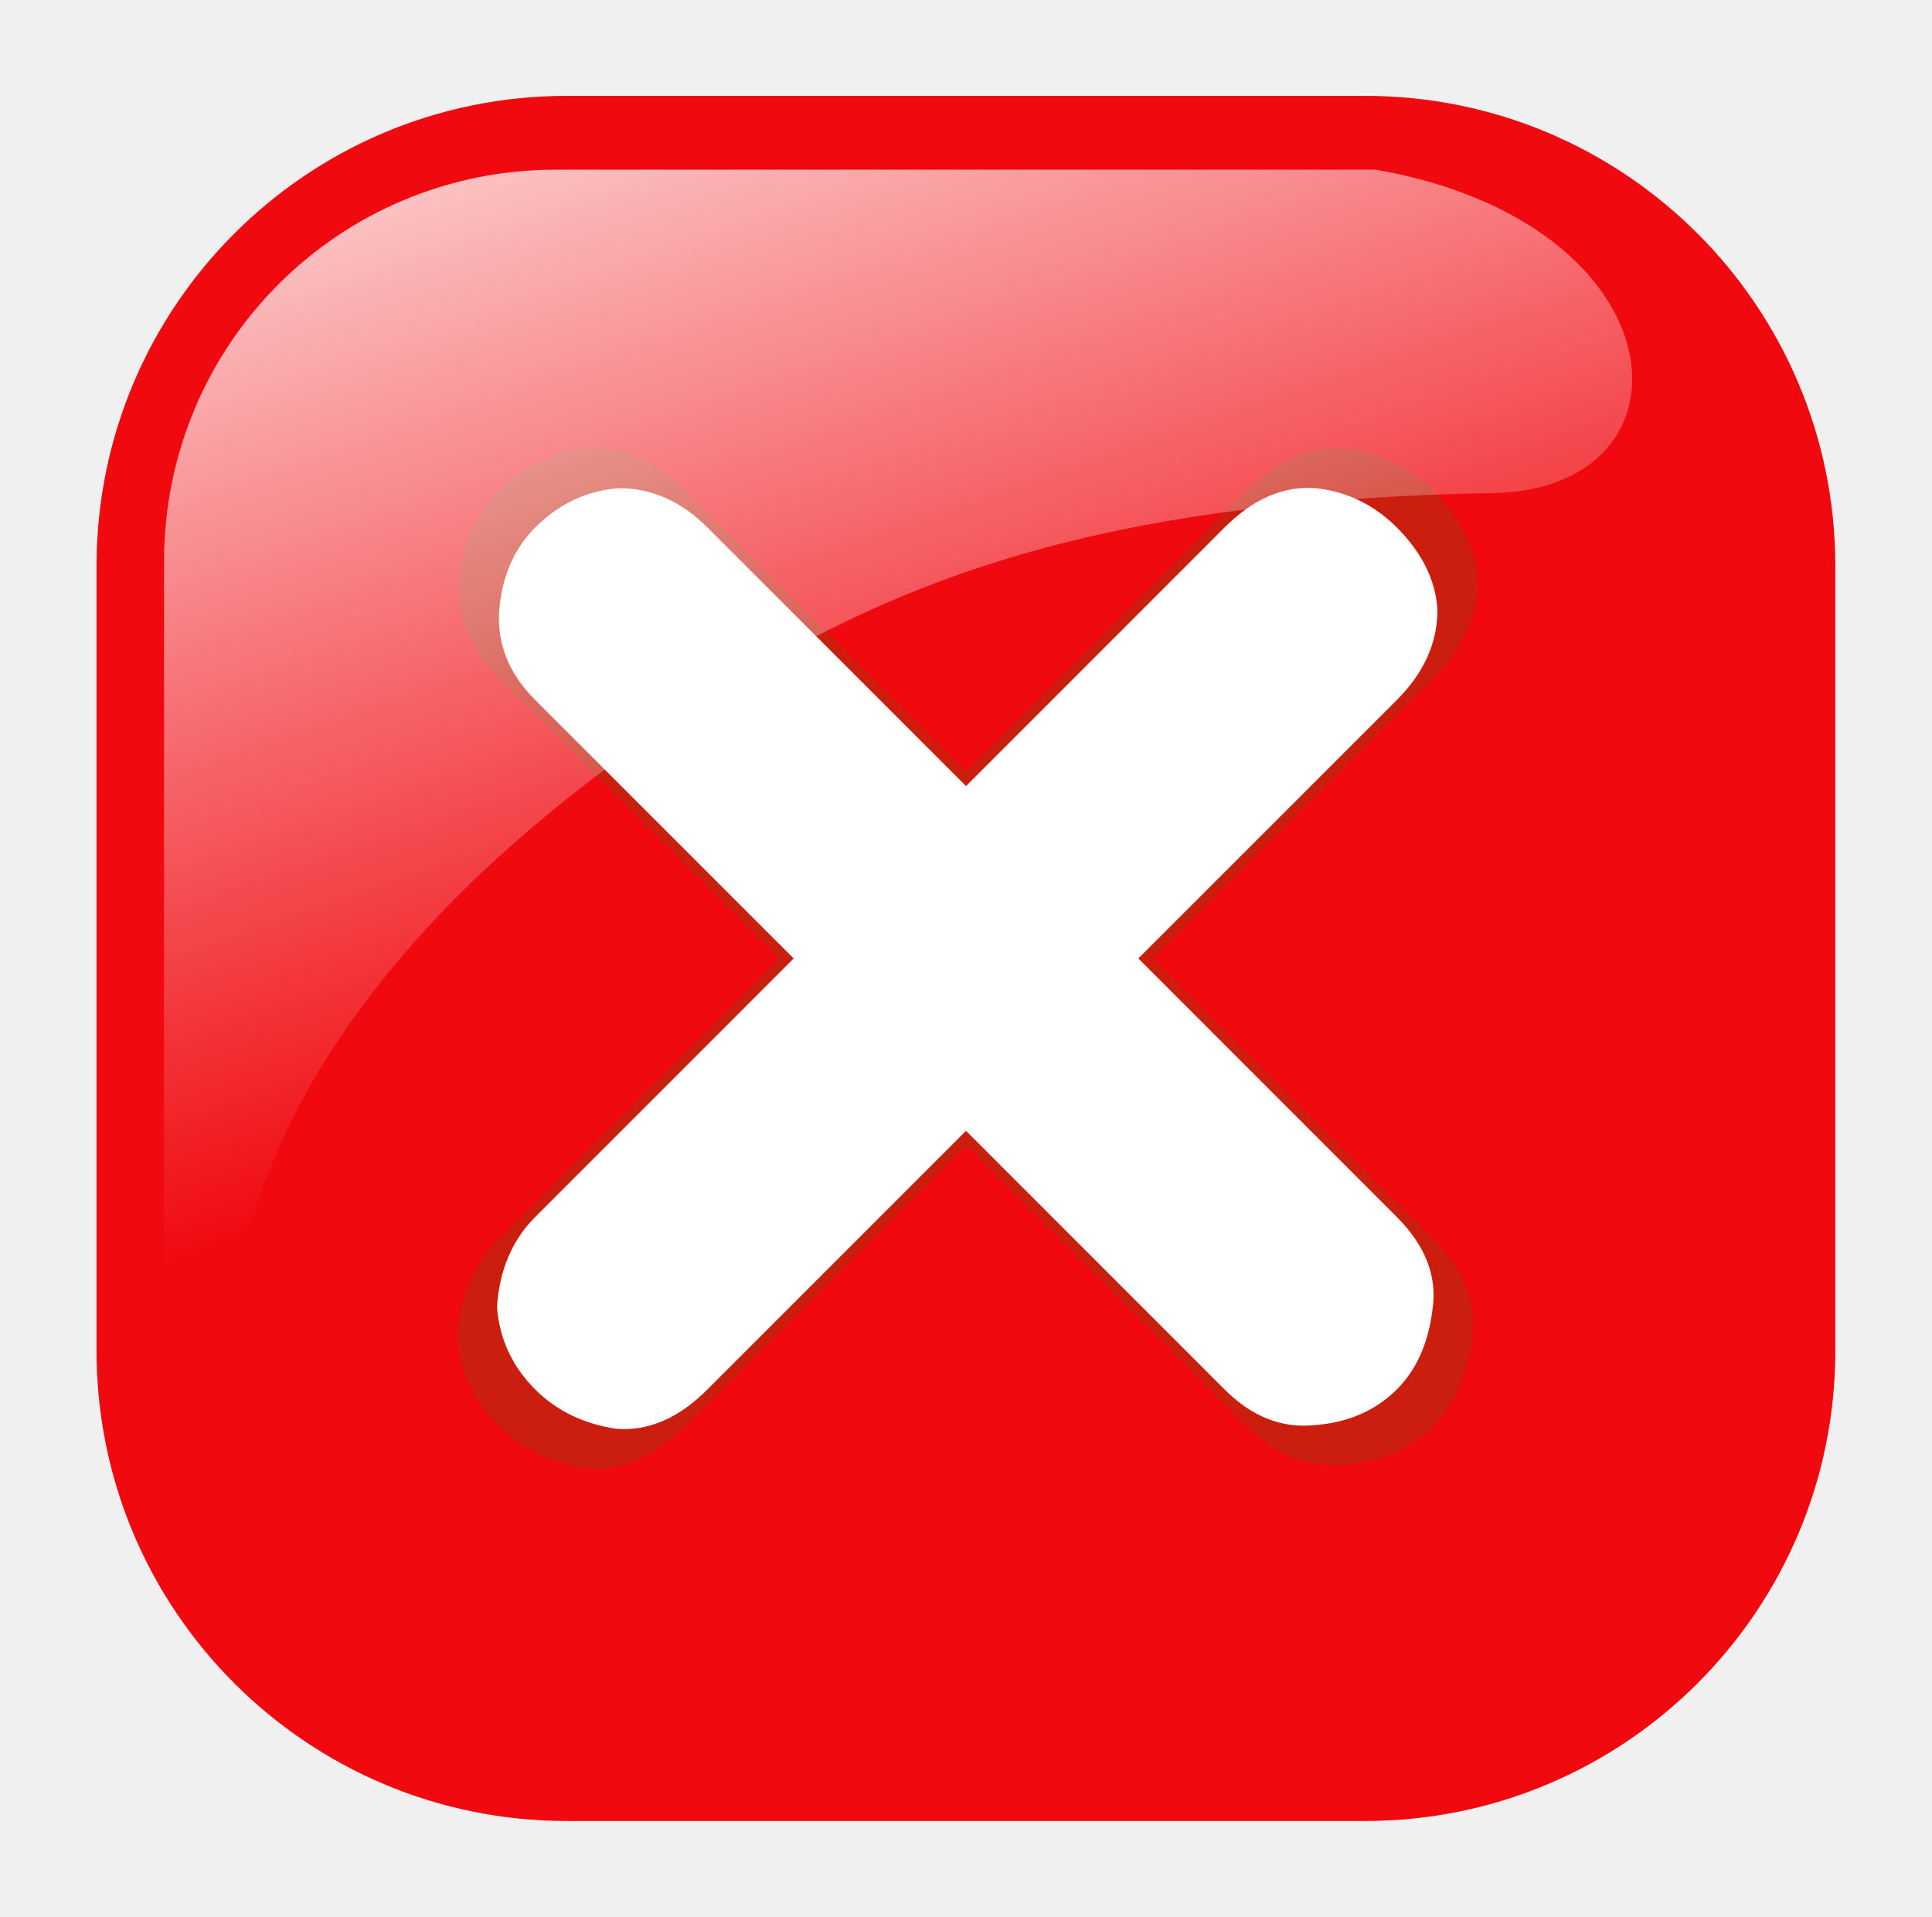
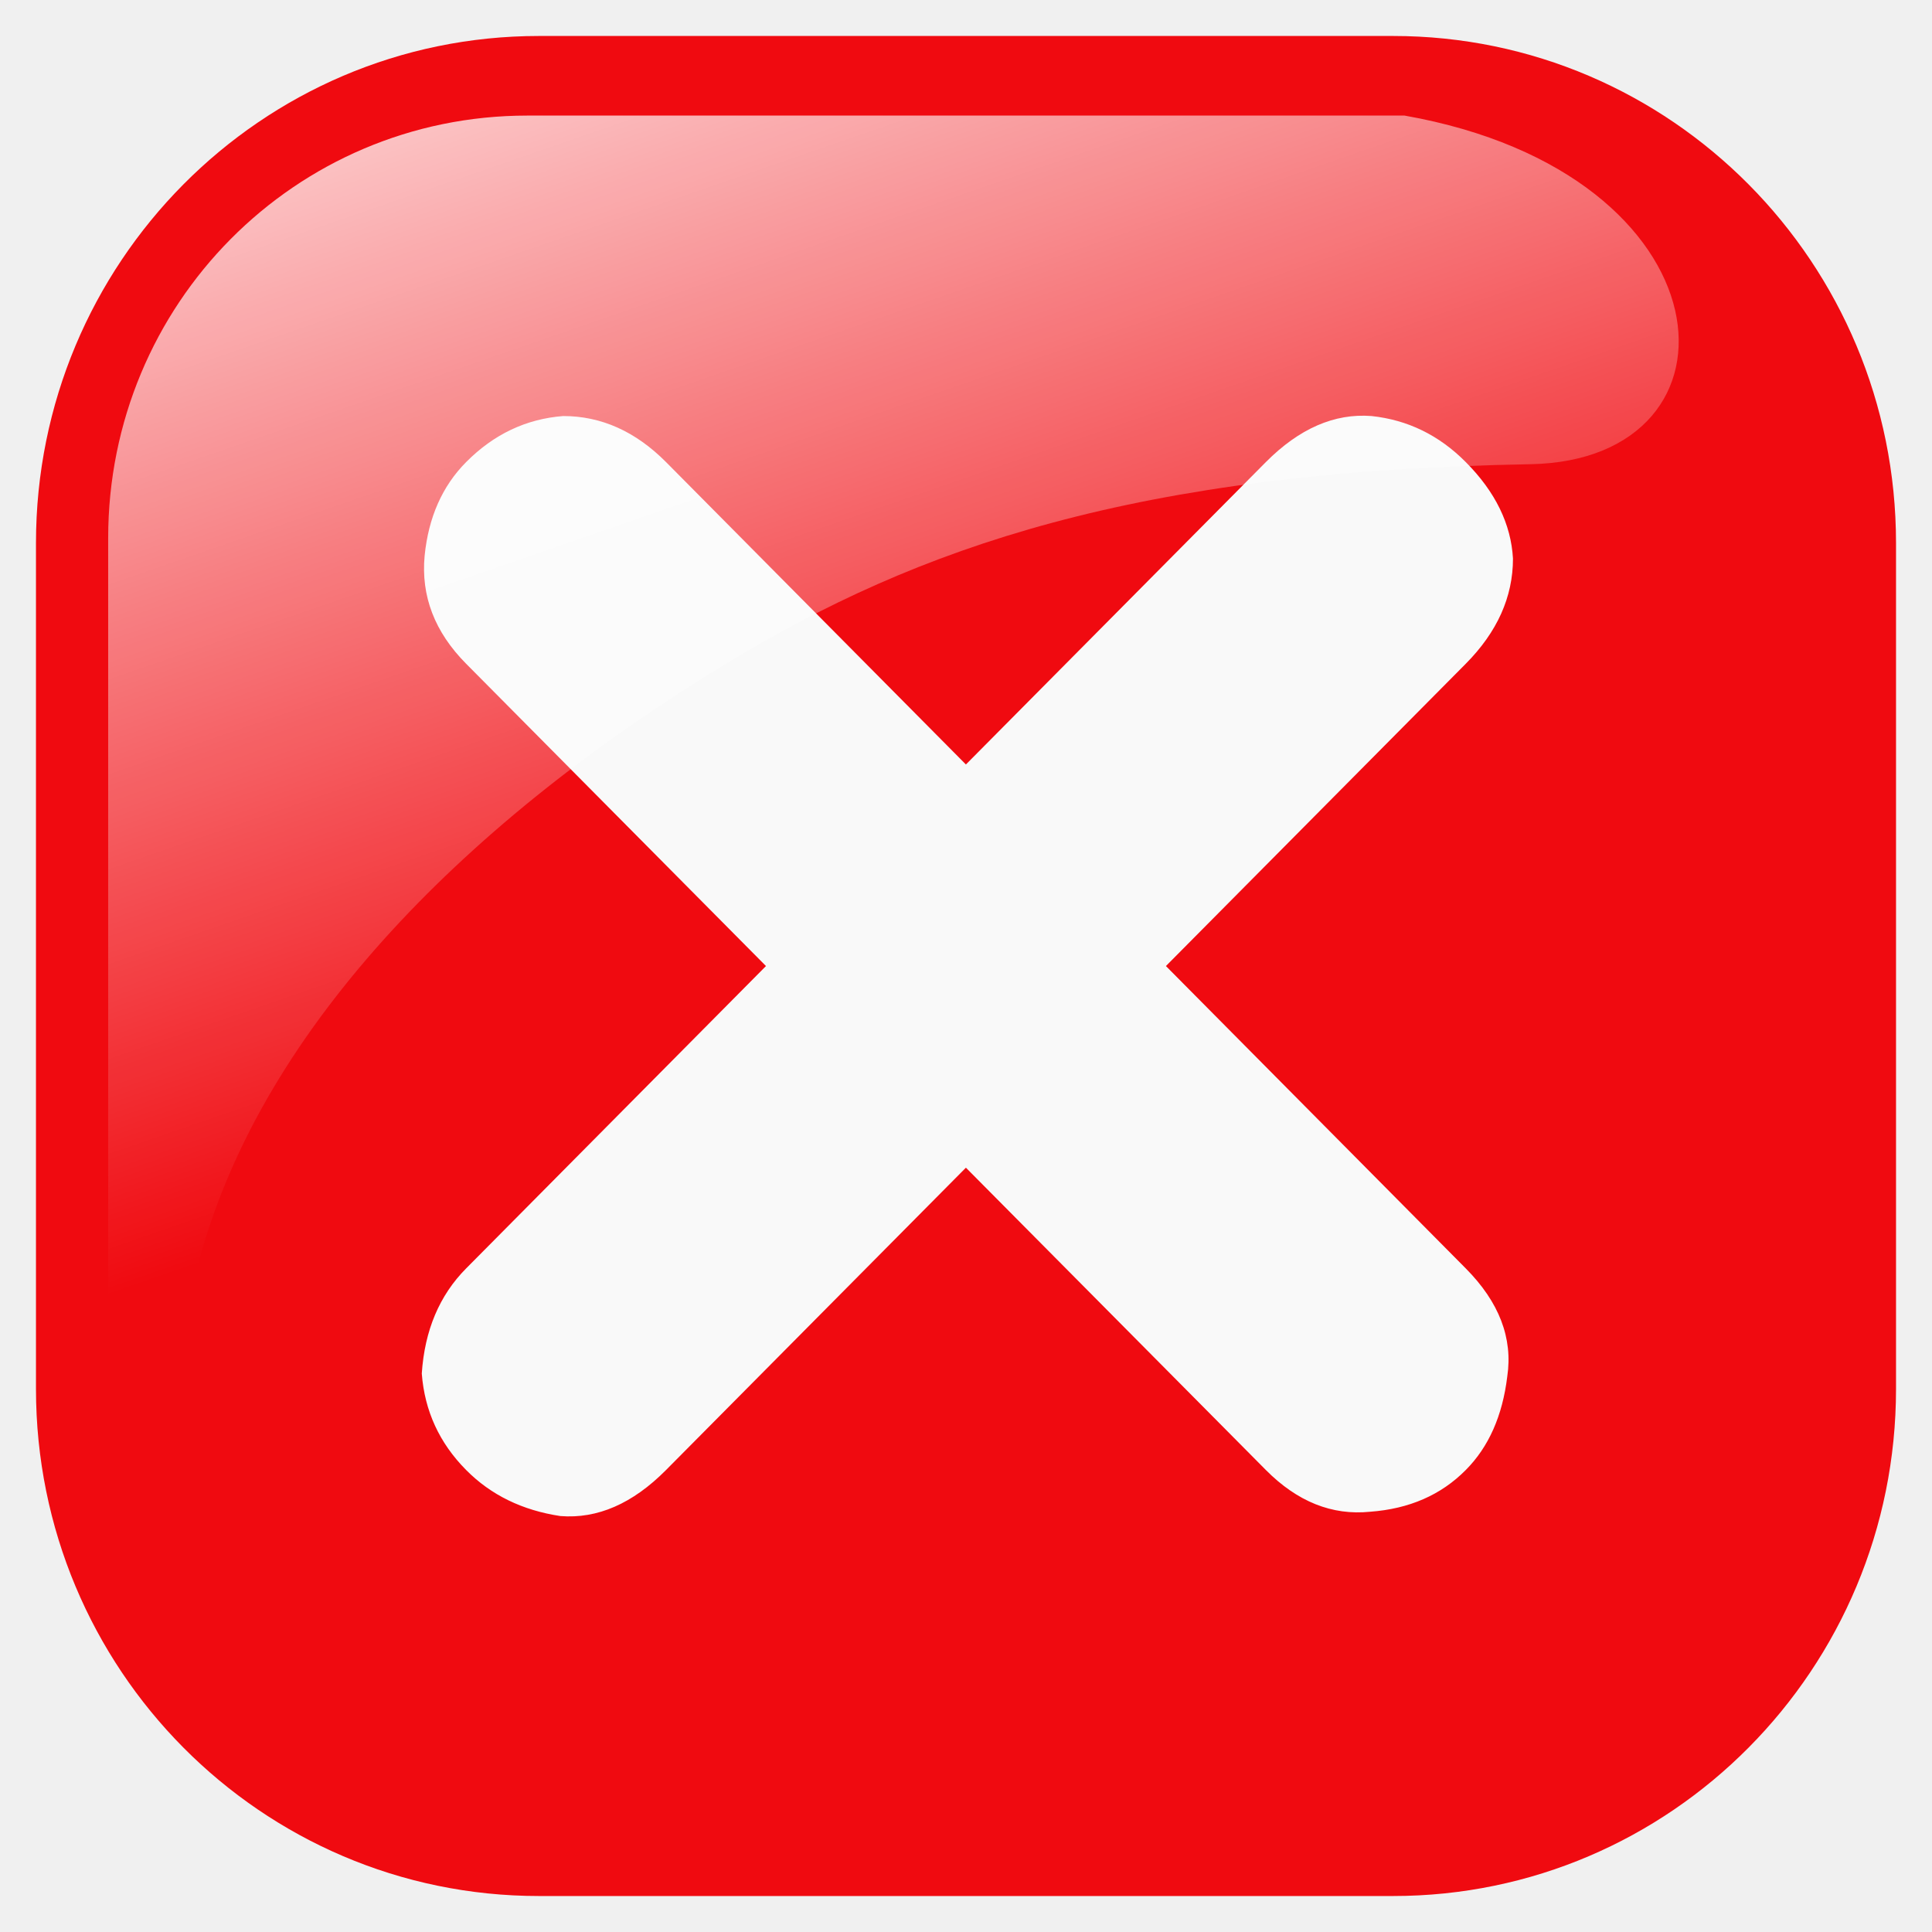
- <svg xmlns="http://www.w3.org/2000/svg" id="svg2014" viewBox="0 0 145.82 144.64" version="1.0">
+ <svg xmlns="http://www.w3.org/2000/svg" id="svg2014" viewBox="0 0 512 512" version="1.0" width="512" height="512">
  <defs id="defs2016">
-     <linearGradient id="linearGradient2026" x1="-344.15" gradientUnits="userSpaceOnUse" y1="274.71" gradientTransform="matrix(-.65718 0 0 .65718 -16.966 114.63)" x2="-395.85" y2="425.4">
+     <linearGradient id="linearGradient2026" x1="-344.15" gradientUnits="userSpaceOnUse" y1="274.71" gradientTransform="matrix(-0.591462,0,0,0.591462,-163.6294,-176.106)" x2="-395.85" y2="425.4">
      <stop id="stop2557" stop-color="#fff" offset="0" />
      <stop id="stop2559" stop-color="#fff" stop-opacity="0" offset="1" />
    </linearGradient>
  </defs>
-   <g id="layer1" transform="translate(-318.52 -325.57)">
-     <g id="g2071" transform="matrix(.9 0 0 .9 170.16 46.297)">
-       <rect id="rect3417" fill-rule="evenodd" rx="39.431" ry="39.431" transform="scale(-1,1)" width="145.82" y="318.34" x="-318.76" height="144.64" fill="#f00a10" />
-       <g id="g3479" transform="matrix(.65718 0 0 .65718 -102.64 -95.387)">
-         <path id="path3419" d="m554.13 739.6l35.77-35.77c3.75-3.75 5.63-7.9 5.63-12.44-0.23-4.09-2.1-7.9-5.63-11.42-3.18-3.18-6.92-4.99-11.24-5.45-4.43-0.34-8.63 1.48-12.61 5.45l-35.78 35.78-35.77-35.78c-3.64-3.63-7.73-5.45-12.27-5.45-4.43 0.34-8.29 2.16-11.58 5.45-2.84 2.84-4.49 6.53-4.95 11.08-0.45 4.77 1.2 9.03 4.95 12.78l35.77 35.77-35.77 35.78c-3.18 3.18-4.95 7.33-5.29 12.44 0.34 4.43 2.11 8.23 5.29 11.41 2.95 2.96 6.7 4.77 11.24 5.45 4.43 0.35 8.63-1.47 12.61-5.45l35.77-35.77 35.78 35.77c3.75 3.75 7.9 5.4 12.44 4.94 4.66-0.34 8.46-1.98 11.41-4.94 2.73-2.72 4.38-6.41 4.95-11.07 0.68-4.54-0.97-8.8-4.95-12.78l-35.77-35.78" fill="#cb1e0e" />
-         <path id="path3421" d="m552.28 739.6l32.99-32.98c3.45-3.46 5.18-7.28 5.18-11.47-0.21-3.77-1.94-7.28-5.18-10.53-2.94-2.93-6.39-4.6-10.37-5.02-4.08-0.32-7.96 1.36-11.62 5.02l-32.99 32.99-32.99-32.99c-3.35-3.35-7.12-5.02-11.31-5.02-4.08 0.31-7.64 1.99-10.68 5.02-2.62 2.62-4.14 6.03-4.56 10.22-0.41 4.39 1.1 8.32 4.56 11.78l32.99 32.98-32.99 32.99c-2.93 2.93-4.56 6.75-4.87 11.47 0.31 4.08 1.94 7.59 4.87 10.52 2.72 2.72 6.18 4.4 10.37 5.03 4.08 0.31 7.96-1.36 11.62-5.03l32.99-32.99 32.99 32.99c3.45 3.46 7.27 4.98 11.46 4.56 4.3-0.32 7.8-1.84 10.53-4.56 2.51-2.51 4.03-5.92 4.55-10.21 0.63-4.19-0.89-8.11-4.55-11.78l-32.99-32.99" fill="#fff" />
-       </g>
-       <path id="path3423" fill-rule="evenodd" fill="url(#linearGradient2026)" d="m280.23 324.53h-68.77c-18.2 0-32.86 14.65-32.86 32.86v66.55c0.59 14.21 2.86 5.23 7.17-10.51 5.02-18.29 21.35-34.27 41.23-46.25 15.18-9.15 32.17-14.99 63.1-15.54 17.54-0.32 15.99-22.58-9.87-27.11z" />
+   <g id="g839" transform="matrix(3.756013,0,0,3.786655,-17.83209,-17.85467)">
+     <rect style="fill:#f00a10;fill-rule:evenodd;stroke-width:0.9" height="130.176" x="-138.524" y="7.233" width="131.238" transform="scale(-1,1)" ry="35.488" rx="35.488" id="rect3417" />
+     <g style="fill:#f9f9f9" transform="matrix(0.591462,0,0,0.591462,-240.736,-365.1213)" id="g3479">
+       <path style="fill:#f9f9f9" d="m 554.13,739.6 35.77,-35.77 c 3.75,-3.75 5.63,-7.9 5.63,-12.44 -0.23,-4.09 -2.1,-7.9 -5.63,-11.42 -3.18,-3.18 -6.92,-4.99 -11.24,-5.45 -4.43,-0.34 -8.63,1.48 -12.61,5.45 l -35.78,35.78 -35.77,-35.78 c -3.64,-3.63 -7.73,-5.45 -12.27,-5.45 -4.43,0.34 -8.29,2.16 -11.58,5.45 -2.84,2.84 -4.49,6.53 -4.95,11.08 -0.45,4.77 1.2,9.03 4.95,12.78 l 35.77,35.77 -35.77,35.78 c -3.18,3.18 -4.95,7.33 -5.29,12.44 0.34,4.43 2.11,8.23 5.29,11.41 2.95,2.96 6.7,4.77 11.24,5.45 4.43,0.35 8.63,-1.47 12.61,-5.45 l 35.77,-35.77 35.78,35.77 c 3.75,3.75 7.9,5.4 12.44,4.94 4.66,-0.34 8.46,-1.98 11.41,-4.94 2.73,-2.72 4.38,-6.41 4.95,-11.07 0.68,-4.54 -0.97,-8.8 -4.95,-12.78 L 554.13,739.6" id="path3419" />
+       <path style="fill:#f9f9f9" d="m 552.28,739.6 32.99,-32.98 c 3.45,-3.46 5.18,-7.28 5.18,-11.47 -0.21,-3.77 -1.94,-7.28 -5.18,-10.53 -2.94,-2.93 -6.39,-4.6 -10.37,-5.02 -4.08,-0.32 -7.96,1.36 -11.62,5.02 l -32.99,32.99 -32.99,-32.99 c -3.35,-3.35 -7.12,-5.02 -11.31,-5.02 -4.08,0.31 -7.64,1.99 -10.68,5.02 -2.62,2.62 -4.14,6.03 -4.56,10.22 -0.41,4.39 1.1,8.32 4.56,11.78 l 32.99,32.98 -32.99,32.99 c -2.93,2.93 -4.56,6.75 -4.87,11.47 0.31,4.08 1.94,7.59 4.87,10.52 2.72,2.72 6.18,4.4 10.37,5.03 4.08,0.31 7.96,-1.36 11.62,-5.03 l 32.99,-32.99 32.99,32.99 c 3.45,3.46 7.27,4.98 11.46,4.56 4.3,-0.32 7.8,-1.84 10.53,-4.56 2.51,-2.51 4.03,-5.92 4.55,-10.21 0.63,-4.19 -0.89,-8.11 -4.55,-11.78 L 552.28,739.6" id="path3421" />
    </g>
+     <path style="fill:url(#linearGradient2026);fill-rule:evenodd;stroke-width:0.9" d="M 103.847,12.804 H 41.954 c -16.38,0 -29.574,13.185 -29.574,29.574 v 59.895 c 0.531,12.789 2.574,4.707 6.453,-9.459 C 23.351,76.353 38.048,61.971 55.94,51.189 69.602,42.954 84.893,37.698 112.73,37.203 128.516,36.915 127.121,16.881 103.847,12.804 Z" id="path3423" />
  </g>
</svg>
